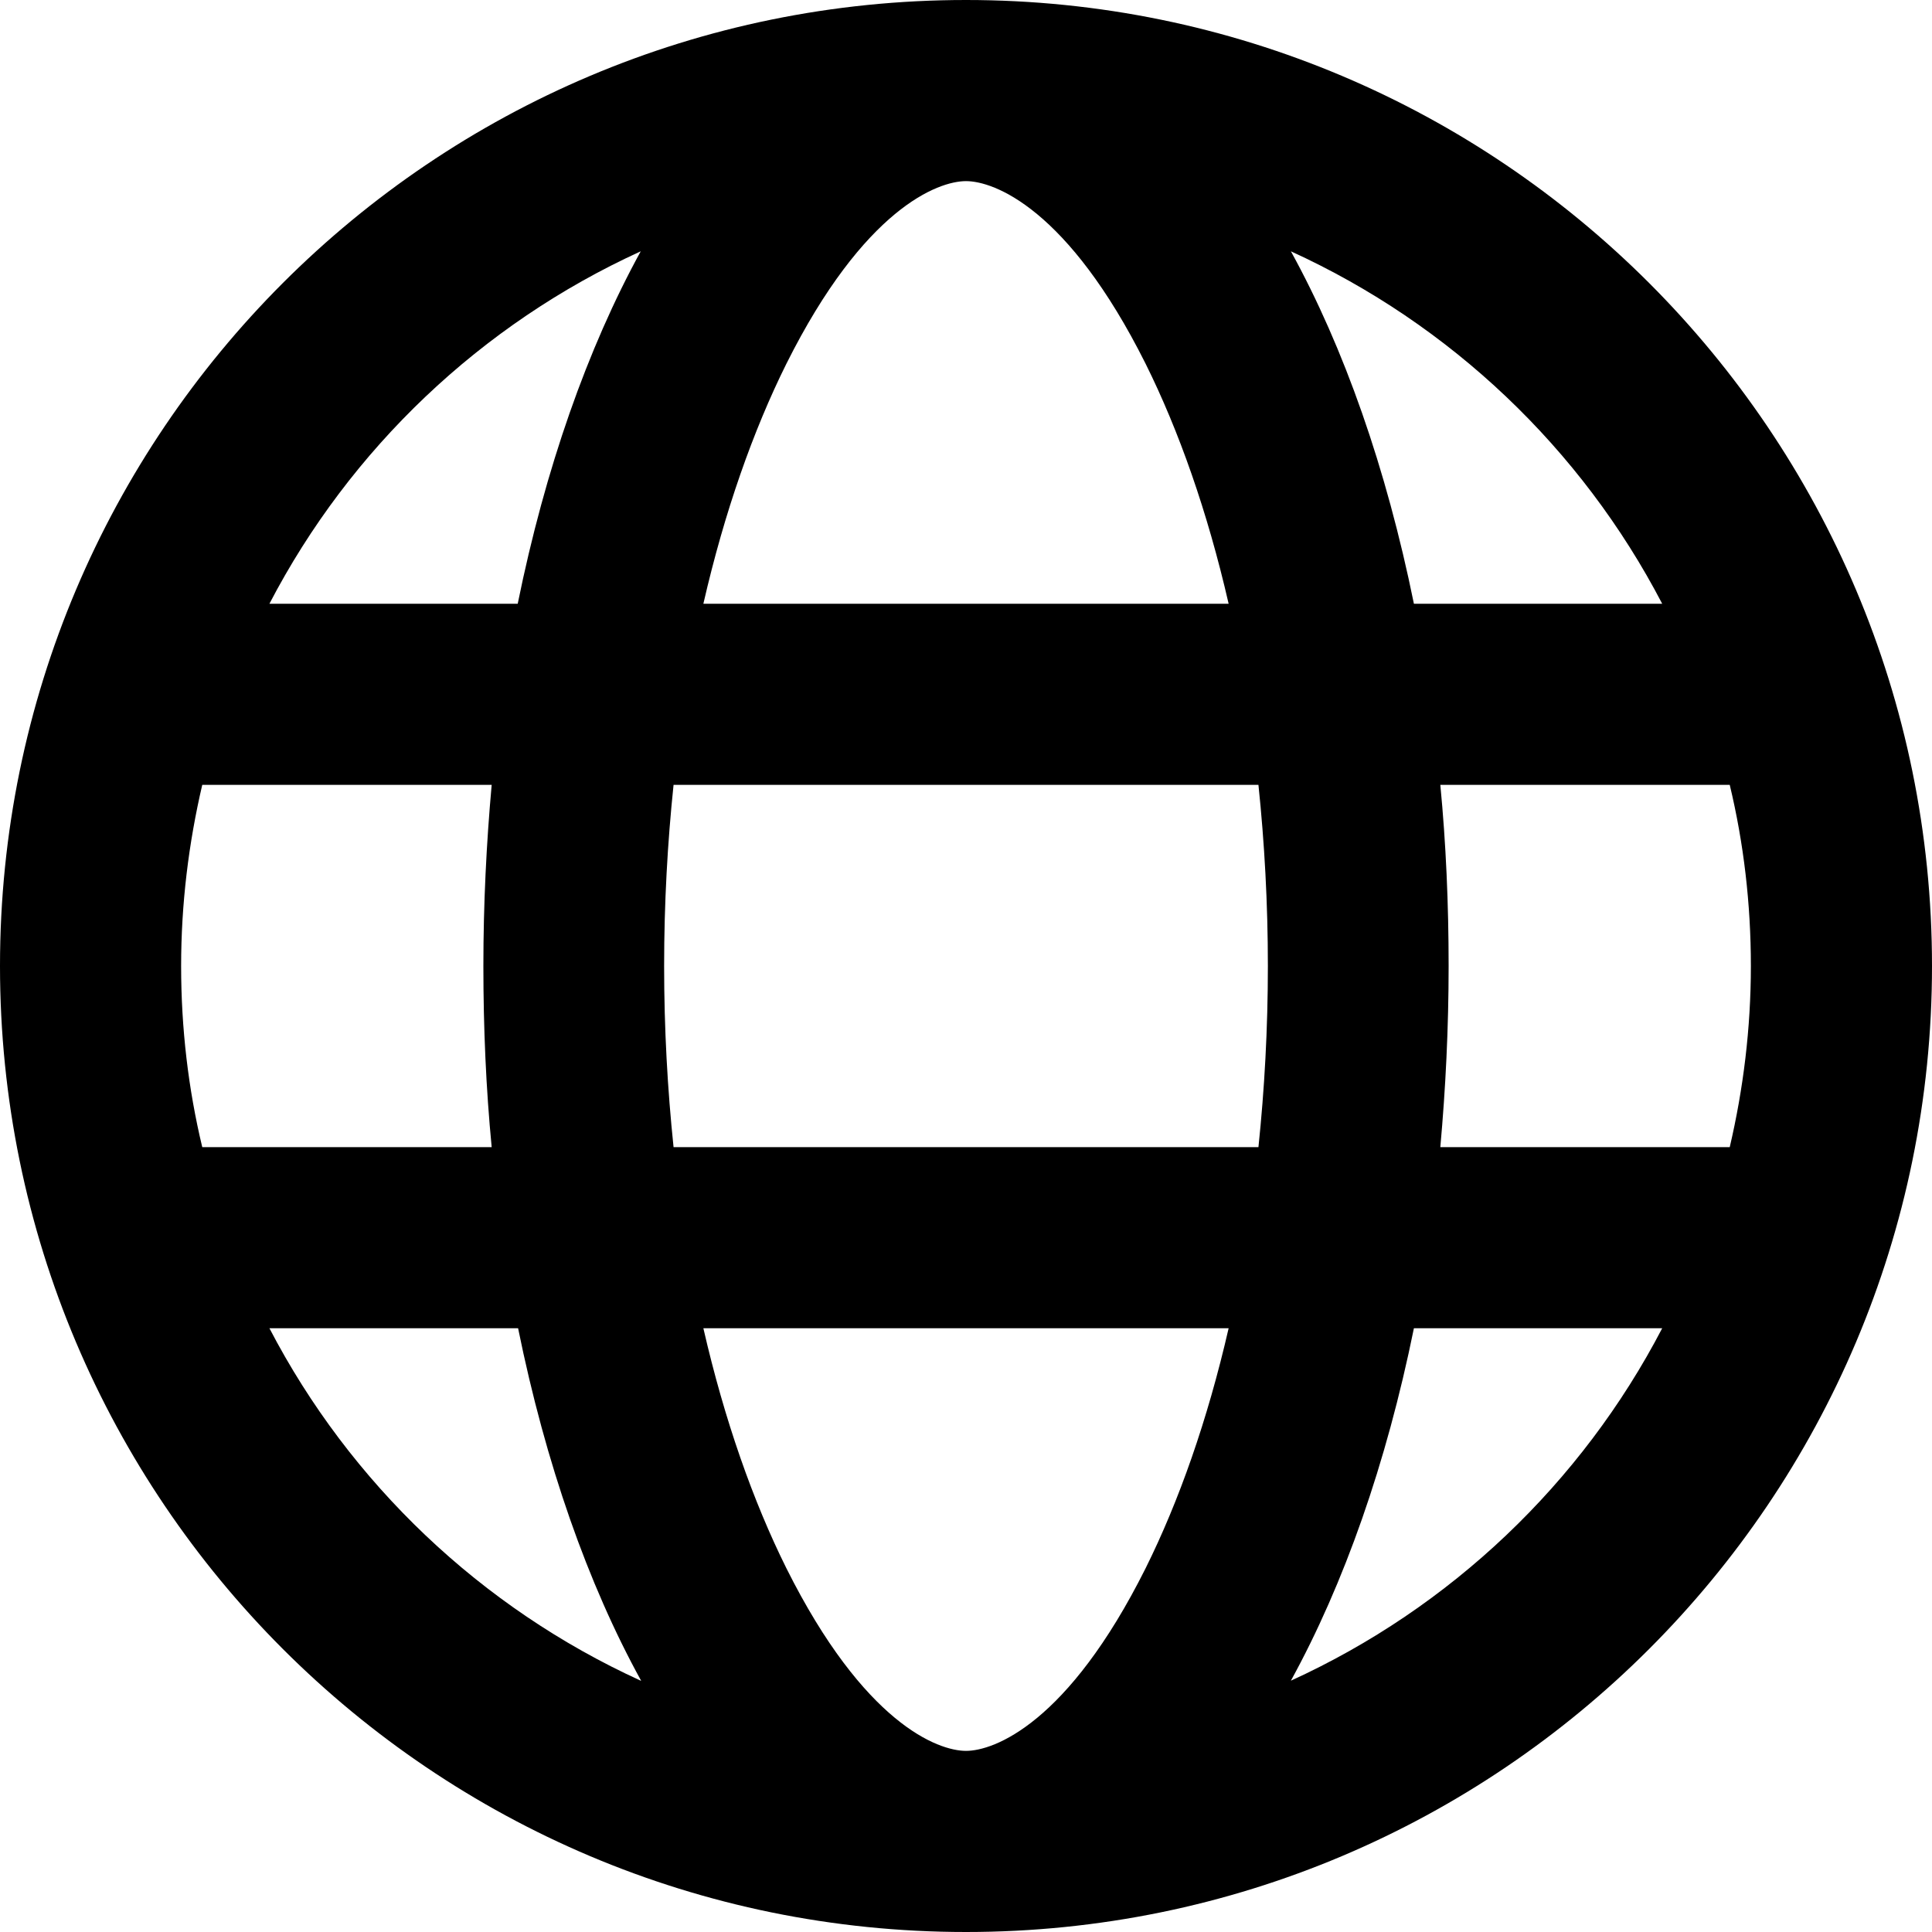
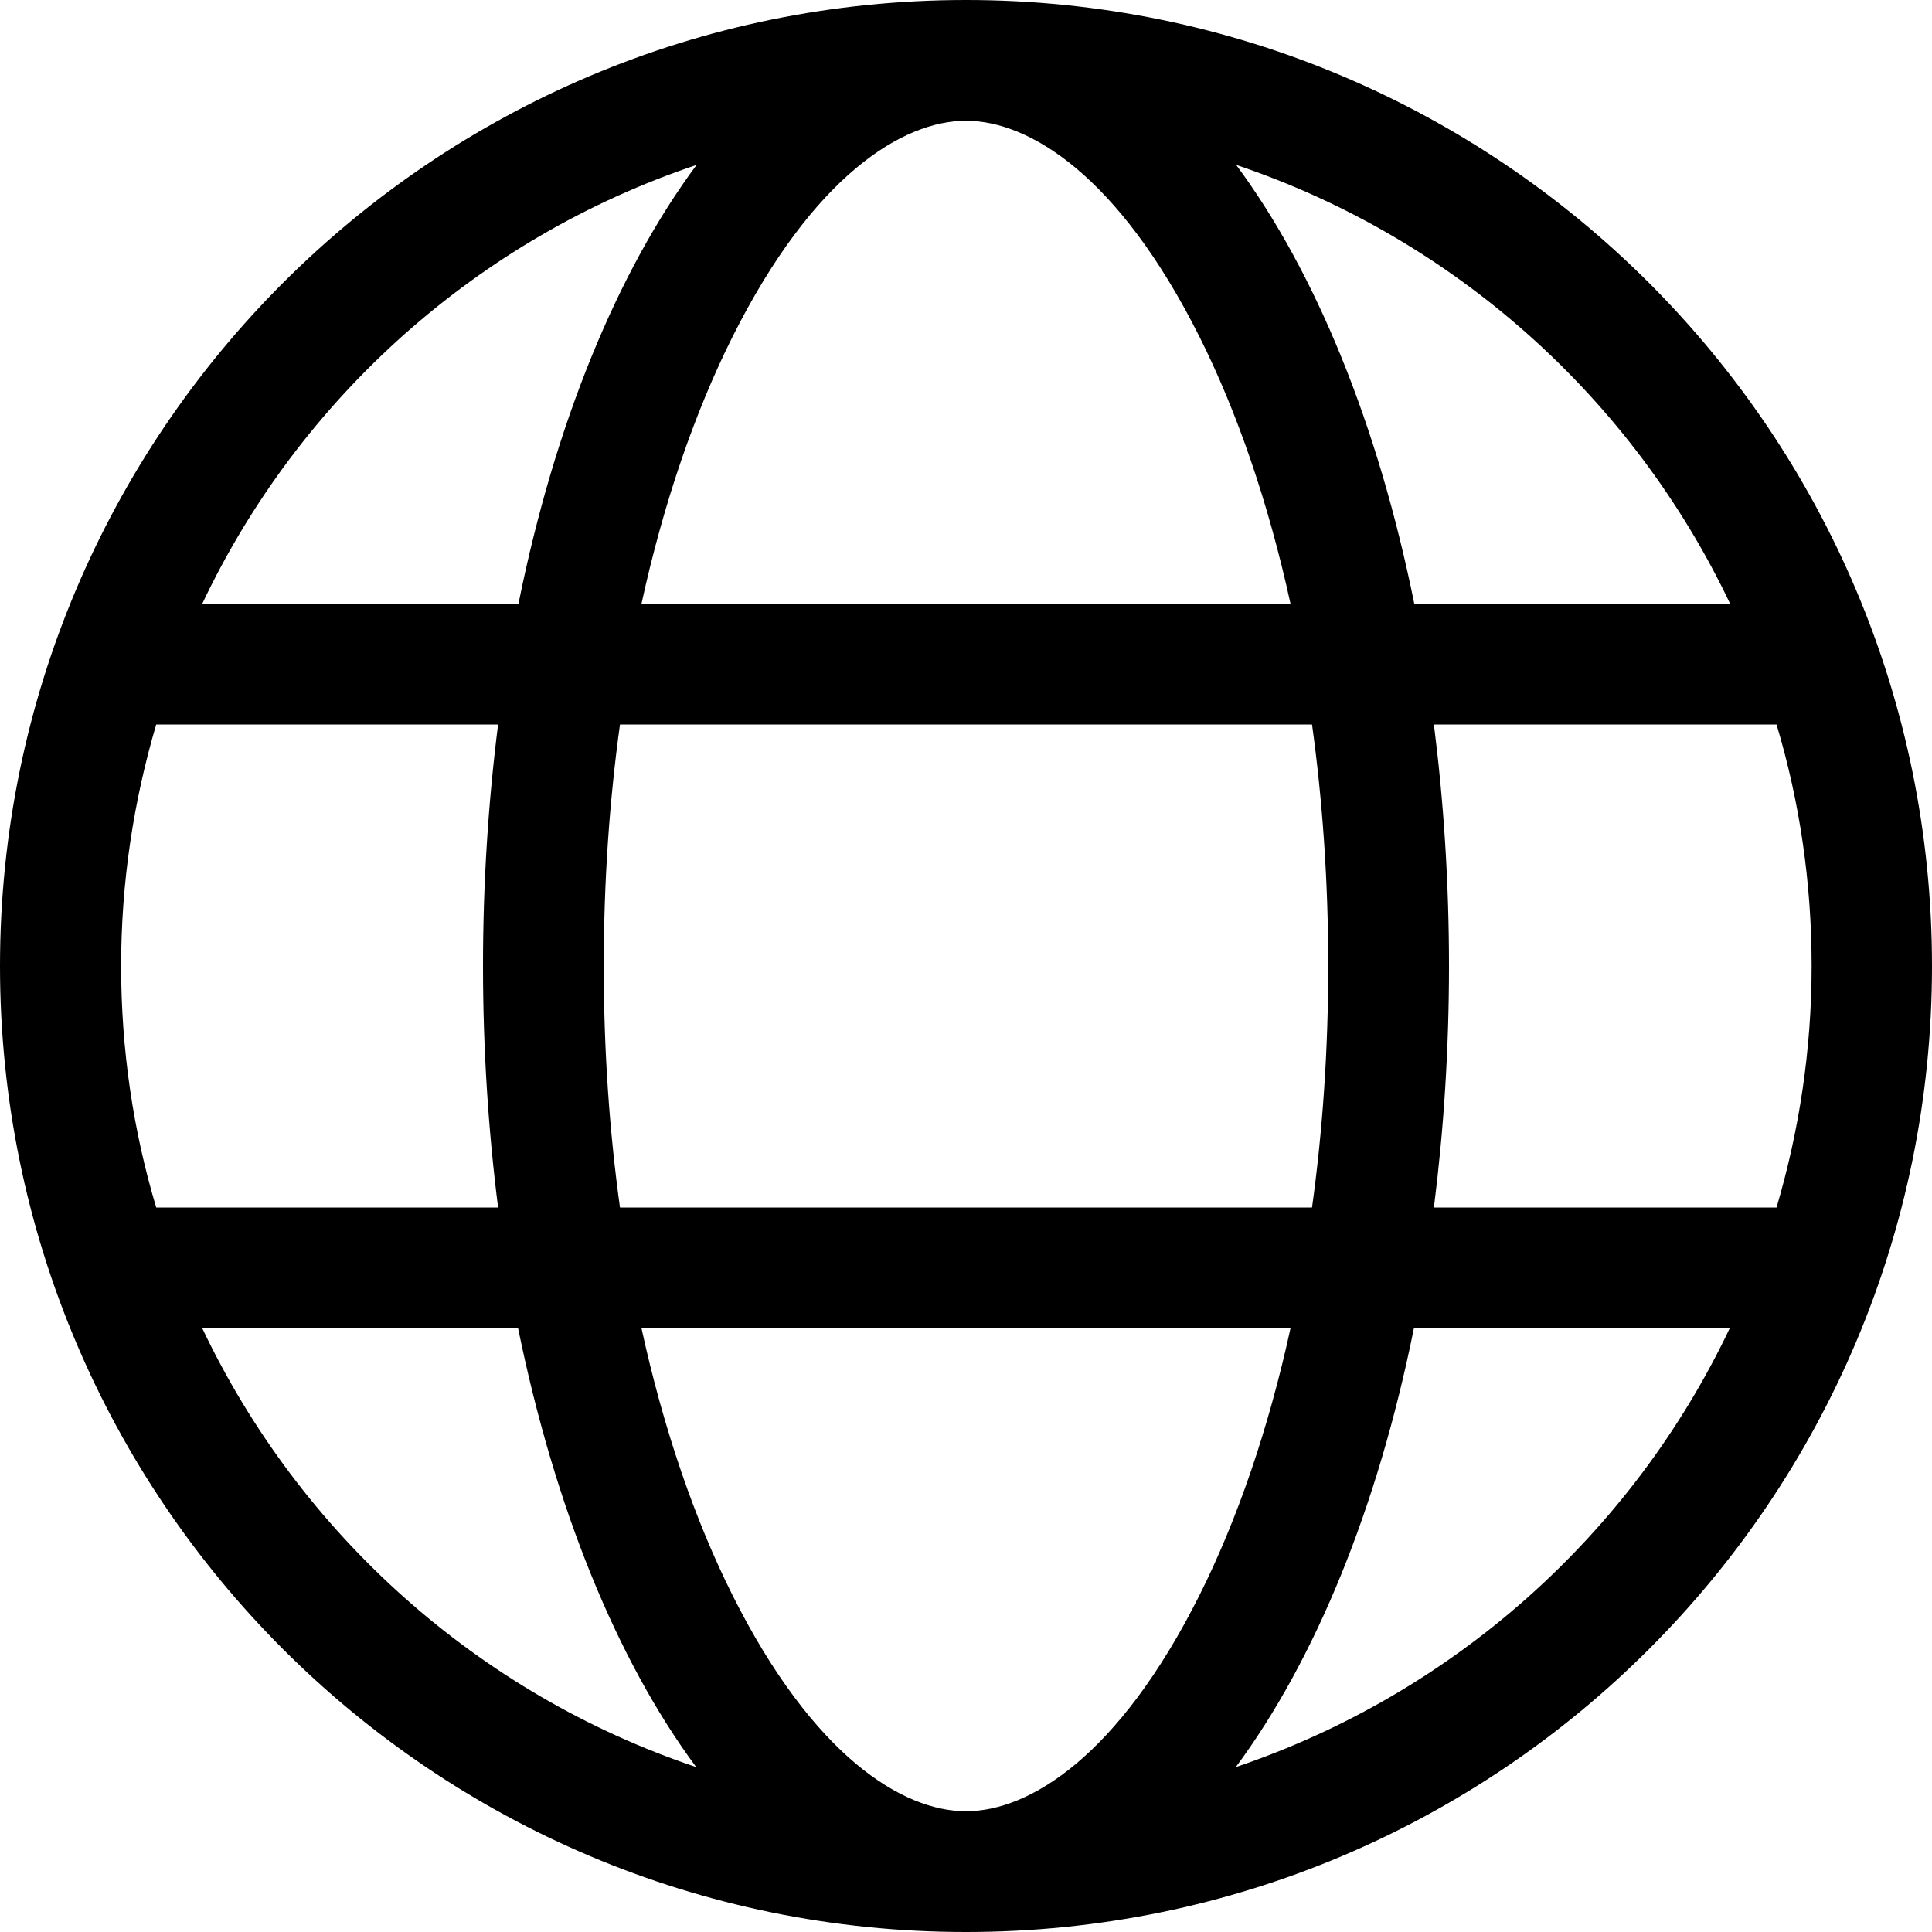
<svg xmlns="http://www.w3.org/2000/svg" viewBox="0 0 512 512">
-   <path d="M256 464c7.4 0 27-7.2 47.6-48.4c8.8-17.7 16.4-39.2 22-63.6H186.4c5.6 24.4 13.2 45.9 22 63.6C229 456.8 248.6 464 256 464zM178.5 304h155c1.6-15.3 2.5-31.4 2.5-48s-.9-32.7-2.5-48h-155c-1.6 15.3-2.5 31.4-2.5 48s.9 32.7 2.5 48zm7.9-144H325.6c-5.6-24.4-13.2-45.9-22-63.6C283 55.2 263.4 48 256 48s-27 7.2-47.6 48.4c-8.8 17.7-16.4 39.2-22 63.6zm195.3 48c1.5 15.5 2.2 31.6 2.2 48s-.8 32.5-2.2 48h76.7c3.6-15.4 5.6-31.5 5.6-48s-1.9-32.6-5.6-48H381.8zm58.8-48c-21.4-41.1-56.1-74.1-98.4-93.4c14.1 25.6 25.3 57.5 32.6 93.4h65.9zm-303.3 0c7.3-35.9 18.5-67.7 32.6-93.4c-42.3 19.3-77 52.3-98.4 93.4h65.9zM53.6 208c-3.6 15.4-5.6 31.5-5.6 48s1.9 32.6 5.6 48h76.7c-1.5-15.5-2.2-31.6-2.2-48s.8-32.5 2.2-48H53.6zM342.1 445.4c42.3-19.3 77-52.3 98.4-93.4H374.7c-7.3 35.9-18.5 67.7-32.6 93.4zm-172.2 0c-14.1-25.6-25.3-57.5-32.6-93.4H71.4c21.4 41.1 56.1 74.1 98.4 93.4zM256 512A256 256 0 1 1 256 0a256 256 0 1 1 0 512z" />
+   <path d="M256 480c16.7 0 40.4-14.4 61.9-57.3c9.9-19.8 18.2-43.7 24.1-70.7H170c5.9 27 14.2 50.9 24.1 70.7C215.6 465.6 239.3 480 256 480zM164.3 320H347.7c2.8-20.2 4.3-41.7 4.3-64s-1.5-43.8-4.3-64H164.3c-2.8 20.2-4.3 41.7-4.3 64s1.5 43.8 4.3 64zM170 160H342c-5.9-27-14.2-50.9-24.1-70.7C296.4 46.4 272.7 32 256 32s-40.4 14.4-61.9 57.3C184.2 109.1 175.9 133 170 160zm210 32c2.6 20.5 4 41.9 4 64s-1.4 43.5-4 64h90.8c6-20.3 9.3-41.8 9.3-64s-3.2-43.7-9.3-64H380zm78.5-32c-25.9-54.5-73.1-96.9-130.9-116.3c21 28.3 37.6 68.8 47.2 116.3h83.8zm-321.1 0c9.6-47.6 26.2-88 47.2-116.3C126.7 63.1 79.4 105.5 53.6 160h83.7zm-96 32c-6 20.3-9.3 41.8-9.3 64s3.2 43.7 9.3 64H132c-2.6-20.5-4-41.9-4-64s1.4-43.5 4-64H41.3zM327.5 468.3c57.8-19.5 105-61.8 130.9-116.3H374.7c-9.6 47.6-26.2 88-47.2 116.3zm-143 0c-21-28.3-37.5-68.8-47.2-116.3H53.6c25.9 54.5 73.1 96.9 130.9 116.3zM256 512A256 256 0 1 1 256 0a256 256 0 1 1 0 512z" />
</svg>
